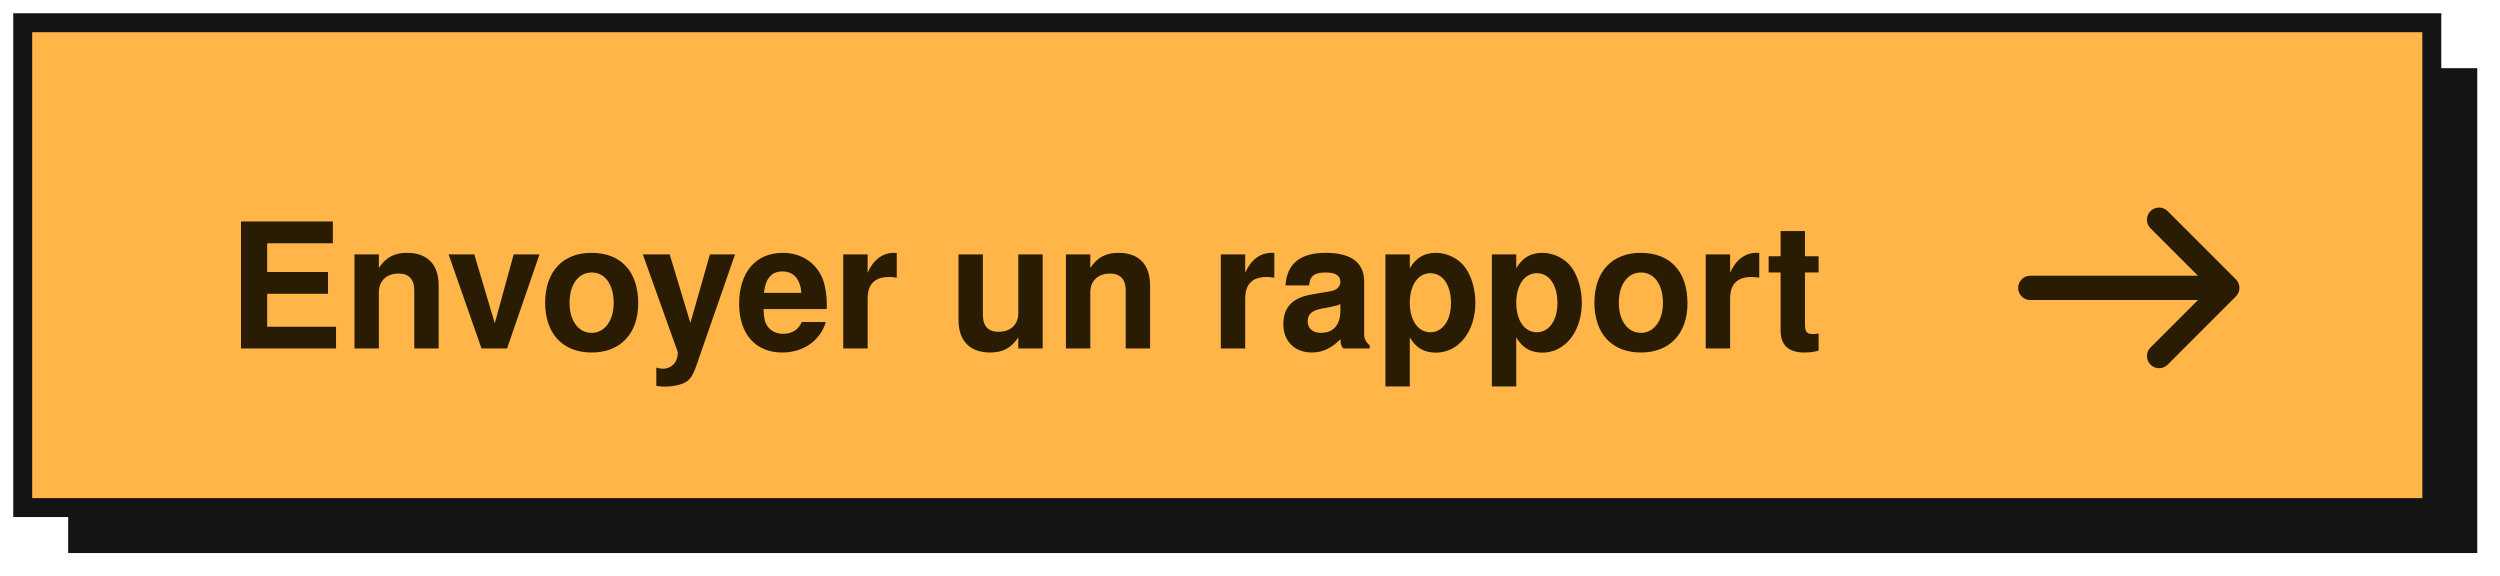
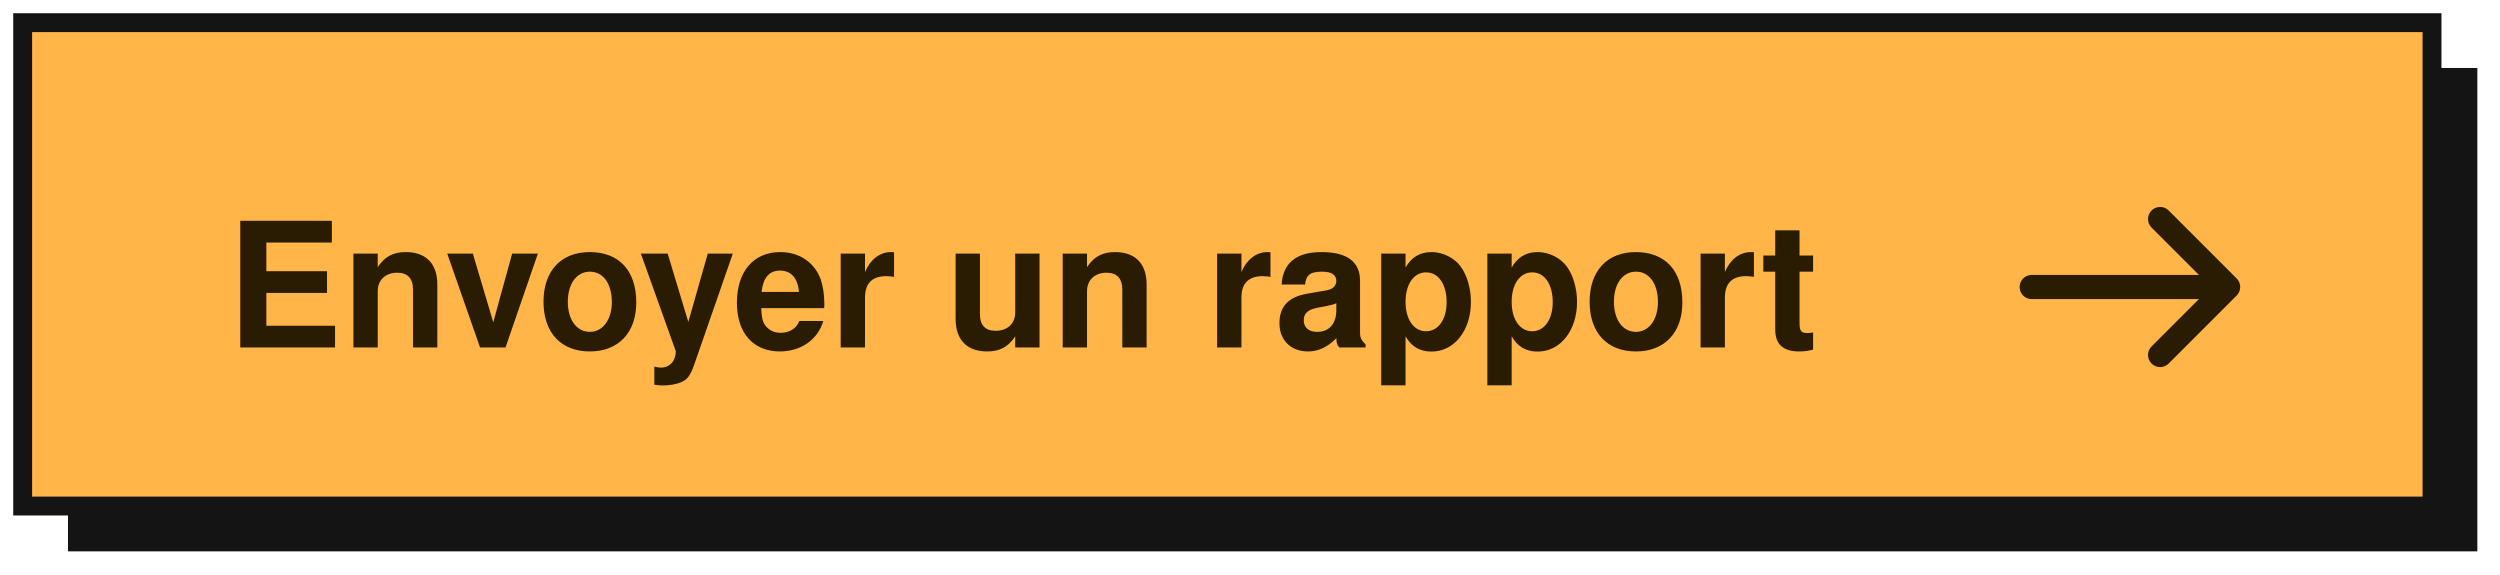
- <svg xmlns="http://www.w3.org/2000/svg" viewBox="0 0 330 76" width="330" height="76" role="img" aria-label="Envoyer un rapport">
+ <svg xmlns="http://www.w3.org/2000/svg" viewBox="0 0 331 76" width="331" height="76" role="img" aria-label="Envoyer un rapport">
  <style>text{font-family:'Segoe UI','Helvetica Neue',Helvetica,Arial,sans-serif}</style>
-   <rect x="9" y="9" width="318" height="64" fill="#141414" />
-   <rect x="3" y="3" width="318" height="64" fill="#ffb547" stroke="#141414" stroke-width="2.5" />
+   <rect x="9" y="9" width="319" height="64" fill="#141414" />
+   <rect x="3" y="3" width="319" height="64" fill="#ffb547" stroke="#141414" stroke-width="2.5" />
  <text x="30" y="46" font-size="23" font-weight="800" fill="#2a1b03">Envoyer un rapport</text>
-   <path d="M268 38h26m-9 -9 9 9 -9 9" stroke="#2a1b03" stroke-width="3.2" fill="none" stroke-linecap="round" stroke-linejoin="round" />
+   <path d="M269 38h26m-9 -9 9 9 -9 9" stroke="#2a1b03" stroke-width="3.2" fill="none" stroke-linecap="round" stroke-linejoin="round" />
</svg>
